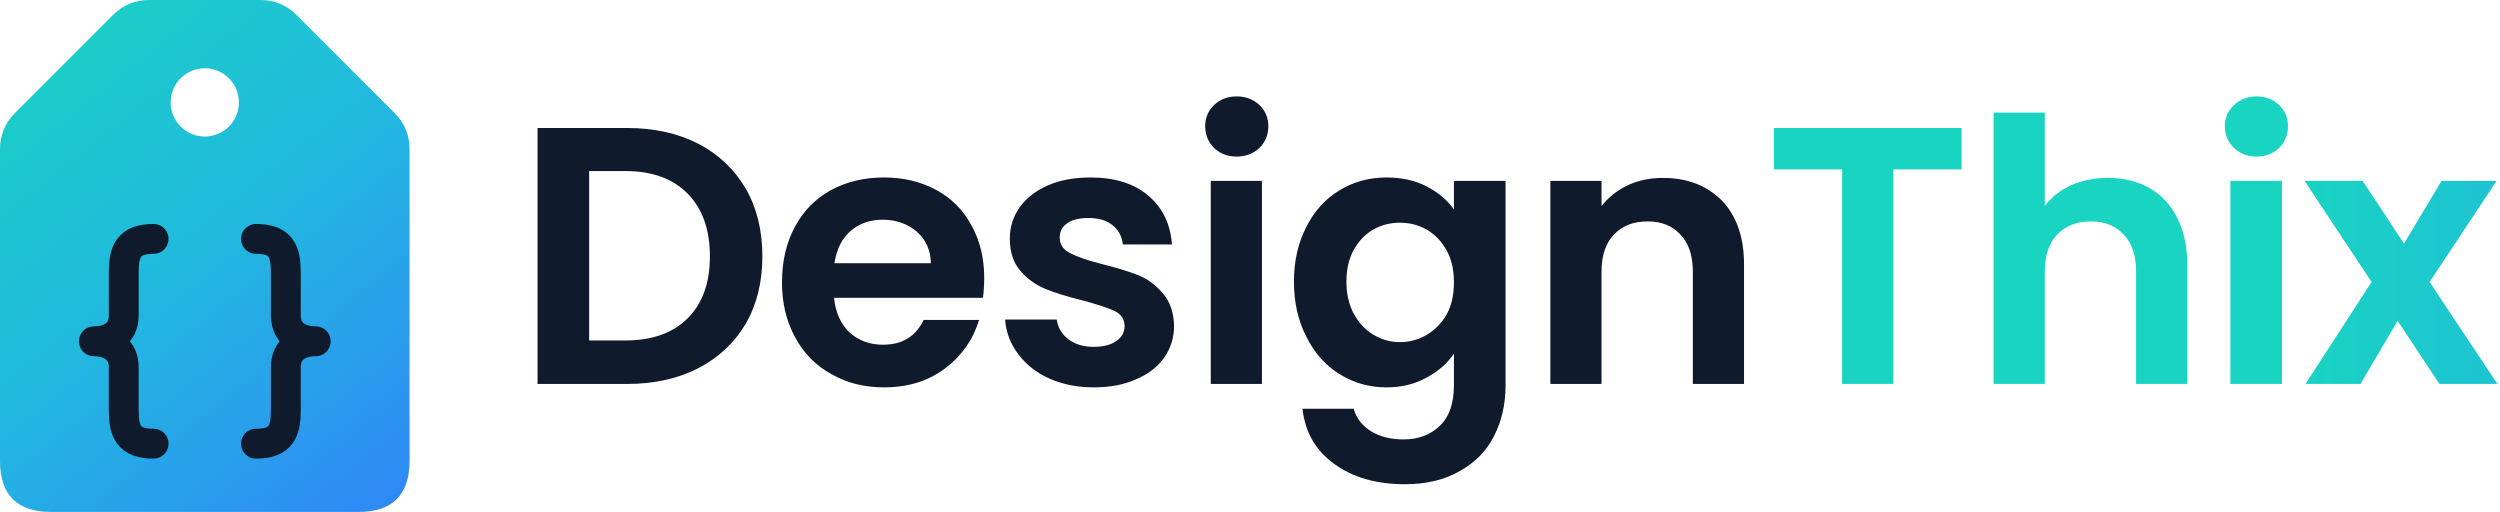
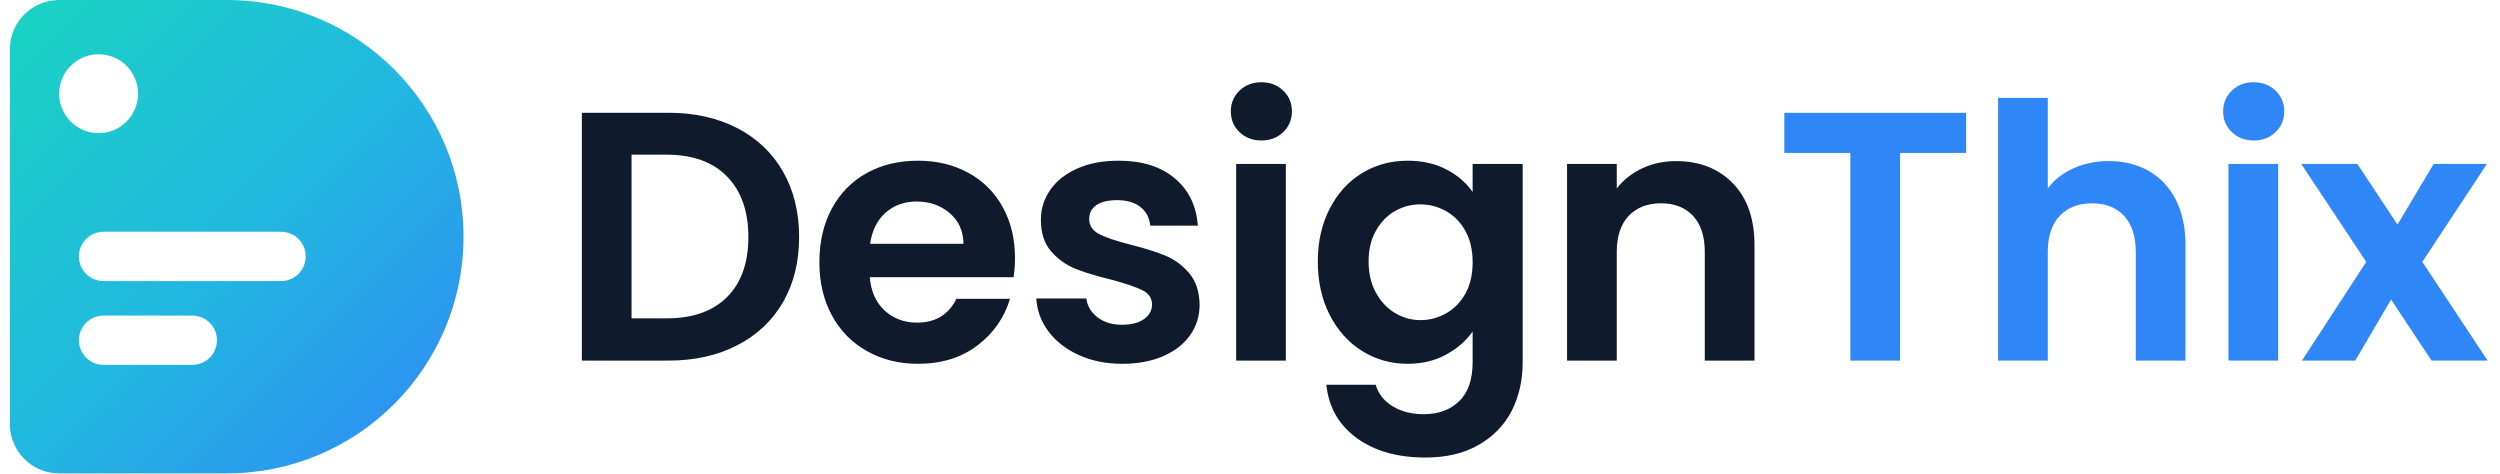
- <svg xmlns="http://www.w3.org/2000/svg" viewBox="0 0 586 120" width="586" height="120" role="img">
+ <svg xmlns="http://www.w3.org/2000/svg" viewBox="0 0 507 96" width="507" height="96" role="img">
  <defs>
-     <linearGradient id="dtlogo-full-mark-g" gradientUnits="userSpaceOnUse" x1="0" y1="0" x2="96" y2="120">
-       <stop offset="0" stop-color="#18d4c0" />
-       <stop offset="0.5" stop-color="#22b8e0" />
-       <stop offset="1" stop-color="#2f86f6" />
-     </linearGradient>
-     <linearGradient id="dtlogo-full-word-g" gradientUnits="userSpaceOnUse" x1="415.7" y1="0" x2="585.3" y2="0">
+     <linearGradient id="dtlogo-full-g" gradientUnits="userSpaceOnUse" x1="0" y1="0" x2="96" y2="96">
      <stop offset="0" stop-color="#18d4c0" />
      <stop offset="0.5" stop-color="#22b8e0" />
      <stop offset="1" stop-color="#2f86f6" />
    </linearGradient>
  </defs>
-   <path fill="url(#dtlogo-full-mark-g)" fill-rule="evenodd" d="M35 0H61Q66 0 69.5 3.5L92.5 26.5Q96 30 96 35V108Q96 120 84 120H12Q0 120 0 108V35Q0 30 3.5 26.5L26.5 3.5Q30 0 35 0ZM40 24a8 8 0 1 0 16 0a8 8 0 1 0-16 0Z" />
-   <path fill="none" stroke="#0f1b2d" stroke-width="7" stroke-linecap="round" stroke-linejoin="round" d="M36 56C30 56 29 59 29 64V74C29 78 26 80 22 80C26 80 29 82 29 86V96C29 101 30 104 36 104M60 56C66 56 67 59 67 64V74C67 78 70 80 74 80C70 80 67 82 67 86V96C67 101 66 104 60 104" />
-   <g transform="translate(120.1 90)">
-     <path fill="#0f1b2d" d="M26.9-60.0Q36.4-60.0 43.6-56.3Q50.7-52.6 54.7-45.8Q58.6-39.0 58.6-29.9L58.6-29.9Q58.6-20.9 54.7-14.1Q50.7-7.4 43.6-3.7Q36.4 0 26.9 0L26.9 0L5.9 0L5.9-60.0L26.9-60.0ZM26.5-10.2Q35.9-10.2 41.1-15.4Q46.3-20.6 46.3-29.9L46.3-29.9Q46.3-39.3 41.1-44.6Q35.9-49.9 26.5-49.9L26.5-49.9L18.0-49.9L18.0-10.2L26.5-10.2ZM110.6-24.9Q110.6-22.3 110.3-20.2L110.3-20.2L75.4-20.2Q75.9-15.1 79.0-12.1Q82.2-9.2 86.9-9.2L86.9-9.2Q93.6-9.2 96.4-15.0L96.4-15.0L109.4-15.0Q107.3-8.1 101.5-3.7Q95.6 0.8 87.1 0.8L87.1 0.8Q80.2 0.8 74.8-2.3Q69.3-5.3 66.3-10.9Q63.2-16.5 63.2-23.8L63.2-23.8Q63.2-31.2 66.2-36.8Q69.2-42.4 74.6-45.4Q80.1-48.4 87.1-48.4L87.1-48.4Q93.9-48.4 99.3-45.5Q104.7-42.6 107.6-37.2Q110.6-31.8 110.6-24.9L110.6-24.9ZM75.5-28.3L98.1-28.3Q98.0-32.9 94.8-35.7Q91.5-38.5 86.8-38.5L86.8-38.5Q82.3-38.5 79.2-35.8Q76.2-33.1 75.5-28.3L75.5-28.3ZM136.3 0.8Q130.5 0.8 125.8-1.3Q121.2-3.4 118.5-7.1Q115.8-10.7 115.5-15.1L115.5-15.1L127.6-15.1Q128.0-12.3 130.3-10.5Q132.7-8.7 136.2-8.7L136.2-8.7Q139.7-8.7 141.6-10.1Q143.5-11.4 143.5-13.6L143.5-13.6Q143.5-15.9 141.2-17.1Q138.8-18.2 133.6-19.6L133.6-19.6Q128.3-20.9 124.9-22.3Q121.5-23.7 119.1-26.5Q116.6-29.3 116.6-34.1L116.6-34.1Q116.6-38.1 118.9-41.4Q121.2-44.6 125.4-46.5Q129.7-48.4 135.5-48.4L135.5-48.4Q144.0-48.4 149.0-44.2Q154.1-39.9 154.6-32.7L154.6-32.7L143.1-32.7Q142.8-35.5 140.7-37.2Q138.6-38.9 135.1-38.9L135.1-38.9Q131.8-38.9 130.1-37.7Q128.3-36.5 128.3-34.3L128.3-34.3Q128.3-31.9 130.7-30.7Q133.1-29.4 138.2-28.1L138.2-28.1Q143.4-26.8 146.7-25.5Q150.1-24.1 152.5-21.2Q155.0-18.3 155.1-13.6L155.1-13.6Q155.1-9.5 152.8-6.2Q150.5-2.9 146.2-1.1Q142.0 0.8 136.3 0.8L136.3 0.8ZM169.8-53.3Q166.6-53.3 164.5-55.3Q162.4-57.4 162.4-60.4L162.4-60.4Q162.4-63.4 164.5-65.4Q166.6-67.4 169.8-67.4L169.8-67.4Q172.9-67.4 175.1-65.4Q177.2-63.4 177.2-60.4L177.2-60.4Q177.2-57.4 175.1-55.3Q172.9-53.3 169.8-53.3L169.8-53.3ZM163.7-47.6L175.7-47.6L175.7 0L163.7 0L163.7-47.6ZM204.9-48.4Q210.3-48.4 214.3-46.3Q218.4-44.2 220.7-40.9L220.7-40.9L220.7-47.6L232.8-47.6L232.8 0.3Q232.8 7.0 230.1 12.2Q227.5 17.4 222.1 20.4Q216.8 23.5 209.2 23.5L209.2 23.5Q199.1 23.5 192.6 18.7Q186.1 14.0 185.2 5.8L185.2 5.8L197.2 5.8Q198.1 9.1 201.3 11.1Q204.4 13.0 208.9 13.0L208.9 13.0Q214.1 13.0 217.4 9.8Q220.7 6.7 220.7 0.3L220.7 0.3L220.7-7.1Q218.4-3.7 214.3-1.5Q210.2 0.8 204.9 0.8L204.9 0.8Q198.9 0.8 193.9-2.3Q188.9-5.4 186.1-11.1Q183.2-16.7 183.2-24.0L183.2-24.0Q183.2-31.2 186.1-36.8Q188.9-42.4 193.9-45.4Q198.8-48.4 204.9-48.4L204.9-48.4ZM220.7-23.8Q220.7-28.2 219.0-31.3Q217.2-34.5 214.3-36.2Q211.4-37.8 208.0-37.8L208.0-37.8Q204.7-37.8 201.8-36.2Q199.0-34.6 197.2-31.4Q195.5-28.3 195.5-24.0L195.5-24.0Q195.5-19.7 197.2-16.5Q199.0-13.2 201.9-11.5Q204.8-9.8 208.0-9.8L208.0-9.8Q211.4-9.8 214.3-11.5Q217.2-13.2 219.0-16.3Q220.7-19.4 220.7-23.8L220.7-23.8ZM269.7-48.3Q278.2-48.3 283.5-43.0Q288.7-37.6 288.7-28.0L288.7-28.0L288.7 0L276.7 0L276.7-26.3Q276.7-32.0 273.8-35.0Q271.0-38.1 266.1-38.1L266.1-38.1Q261.1-38.1 258.2-35.0Q255.3-32.0 255.3-26.3L255.3-26.3L255.3 0L243.3 0L243.3-47.6L255.3-47.6L255.3-41.7Q257.7-44.8 261.5-46.6Q265.2-48.3 269.7-48.3L269.7-48.3Z" />
-     <path fill="url(#dtlogo-full-word-g)" d="M295.7-60.0L339.7-60.0L339.7-50.3L323.7-50.3L323.7 0L311.7 0L311.7-50.3L295.7-50.3L295.7-60.0ZM374.0-48.3Q379.4-48.3 383.6-46.0Q387.9-43.6 390.2-39.0Q392.6-34.4 392.6-28.0L392.6-28.0L392.6 0L380.6 0L380.6-26.3Q380.6-32.0 377.7-35.0Q374.9-38.1 370.0-38.1L370.0-38.1Q365.0-38.1 362.1-35.0Q359.2-32.0 359.2-26.3L359.2-26.3L359.2 0L347.2 0L347.2-63.6L359.2-63.6L359.2-41.7Q361.5-44.8 365.4-46.6Q369.3-48.3 374.0-48.3L374.0-48.3ZM408.8-53.3Q405.7-53.3 403.6-55.3Q401.4-57.4 401.4-60.4L401.4-60.4Q401.4-63.4 403.6-65.4Q405.7-67.4 408.8-67.4L408.8-67.4Q412.0-67.4 414.1-65.4Q416.2-63.4 416.2-60.4L416.2-60.4Q416.2-57.4 414.1-55.3Q412.0-53.3 408.8-53.3L408.8-53.3ZM402.7-47.6L414.8-47.6L414.8 0L402.7 0L402.7-47.6ZM465.3 0L451.7 0L441.9-14.8L433.2 0L420.3 0L435.8-23.9L420.1-47.6L433.7-47.6L443.4-32.9L452.2-47.6L465.1-47.6L449.4-23.9L465.3 0Z" />
+   <path fill="url(#dtlogo-full-g)" fill-rule="evenodd" d="M12 0H46A48 48 0 0 1 46 96H12A10 10 0 0 1 2 86V10A10 10 0 0 1 12 0ZM12 19a8 8 0 1 0 16 0a8 8 0 1 0 -16 0ZM21 47H57A5 5 0 0 1 57 57H21A5 5 0 0 1 21 47ZM21 64H39A5 5 0 0 1 39 74H21A5 5 0 0 1 21 64Z" />
+   <g transform="translate(113.03 73.13)">
+     <path fill="#0f1b2d" d="M22.54-50.26Q30.46-50.26 36.47-47.16Q42.48-44.06 45.76-38.34Q49.03-32.62 49.03-25.06L49.03-25.06Q49.03-17.50 45.76-11.84Q42.48-6.19 36.47-3.10Q30.46 0 22.54 0L22.54 0L4.97 0L4.97-50.26L22.54-50.26ZM22.18-8.57Q30.10-8.57 34.42-12.89Q38.74-17.21 38.74-25.06L38.74-25.06Q38.74-32.90 34.42-37.33Q30.10-41.76 22.18-41.76L22.18-41.76L15.05-41.76L15.05-8.57L22.18-8.57ZM92.81-20.81Q92.81-18.65 92.52-16.92L92.52-16.92L63.36-16.92Q63.72-12.60 66.38-10.15Q69.05-7.70 72.94-7.70L72.94-7.70Q78.55-7.70 80.93-12.53L80.93-12.53L91.80-12.53Q90.07-6.77 85.18-3.06Q80.28 0.65 73.15 0.65L73.15 0.65Q67.39 0.65 62.82-1.91Q58.25-4.46 55.69-9.14Q53.14-13.82 53.14-19.94L53.14-19.94Q53.14-26.14 55.66-30.82Q58.18-35.50 62.71-38.02Q67.25-40.54 73.15-40.54L73.15-40.54Q78.84-40.54 83.34-38.09Q87.84-35.64 90.32-31.14Q92.81-26.64 92.81-20.81L92.81-20.81ZM63.43-23.69L82.37-23.69Q82.30-27.58 79.56-29.92Q76.82-32.26 72.86-32.26L72.86-32.26Q69.12-32.26 66.56-29.99Q64.01-27.72 63.43-23.69L63.43-23.69ZM114.55 0.65Q109.66 0.65 105.77-1.12Q101.88-2.88 99.61-5.90Q97.34-8.93 97.13-12.60L97.13-12.60L107.28-12.60Q107.57-10.30 109.55-8.78Q111.53-7.27 114.48-7.27L114.48-7.27Q117.36-7.27 118.98-8.42Q120.60-9.58 120.60-11.38L120.60-11.38Q120.60-13.32 118.62-14.29Q116.64-15.26 112.32-16.42L112.32-16.42Q107.86-17.50 105.01-18.65Q102.17-19.80 100.12-22.18Q98.06-24.55 98.06-28.58L98.06-28.58Q98.06-31.90 99.97-34.63Q101.88-37.37 105.44-38.95Q109.01-40.54 113.83-40.54L113.83-40.54Q120.96-40.54 125.21-36.97Q129.46-33.41 129.89-27.36L129.89-27.36L120.24-27.36Q120.02-29.74 118.26-31.14Q116.50-32.54 113.54-32.54L113.54-32.54Q110.81-32.54 109.33-31.54Q107.86-30.53 107.86-28.73L107.86-28.73Q107.86-26.71 109.87-25.67Q111.89-24.62 116.14-23.54L116.14-23.54Q120.46-22.46 123.26-21.31Q126.07-20.16 128.12-17.75Q130.18-15.34 130.25-11.38L130.25-11.38Q130.25-7.92 128.34-5.18Q126.43-2.45 122.87-0.90Q119.30 0.65 114.55 0.65L114.55 0.65ZM142.78-44.64Q140.11-44.64 138.35-46.33Q136.58-48.02 136.58-50.54L136.58-50.54Q136.58-53.06 138.35-54.76Q140.11-56.45 142.78-56.45L142.78-56.45Q145.44-56.45 147.20-54.76Q148.97-53.06 148.97-50.54L148.97-50.54Q148.97-48.02 147.20-46.33Q145.44-44.64 142.78-44.64L142.78-44.64ZM137.66-39.89L147.74-39.89L147.74 0L137.66 0L137.66-39.89ZM172.44-40.54Q176.90-40.54 180.29-38.77Q183.67-37.01 185.62-34.20L185.62-34.20L185.62-39.89L195.77-39.89L195.77 0.29Q195.77 5.83 193.54 10.19Q191.30 14.54 186.84 17.10Q182.38 19.66 176.04 19.66L176.04 19.66Q167.54 19.66 162.11 15.70Q156.67 11.74 155.95 4.90L155.95 4.90L165.96 4.90Q166.75 7.63 169.38 9.25Q172.01 10.87 175.75 10.87L175.75 10.87Q180.14 10.87 182.88 8.24Q185.62 5.62 185.62 0.29L185.62 0.29L185.62-5.90Q183.67-3.10 180.25-1.22Q176.83 0.65 172.44 0.65L172.44 0.65Q167.40 0.65 163.22-1.94Q159.05-4.54 156.64-9.25Q154.22-13.97 154.22-20.09L154.22-20.09Q154.22-26.14 156.64-30.82Q159.05-35.50 163.19-38.02Q167.33-40.54 172.44-40.54L172.44-40.54ZM185.62-19.94Q185.62-23.62 184.18-26.24Q182.74-28.87 180.29-30.28Q177.84-31.68 175.03-31.68L175.03-31.68Q172.22-31.68 169.85-30.31Q167.47-28.94 166.00-26.32Q164.52-23.69 164.52-20.09L164.52-20.09Q164.52-16.49 166.00-13.79Q167.47-11.09 169.88-9.65Q172.30-8.21 175.03-8.21L175.03-8.21Q177.84-8.21 180.29-9.61Q182.74-11.02 184.18-13.64Q185.62-16.27 185.62-19.94L185.62-19.94ZM226.87-40.46Q234-40.46 238.39-35.96Q242.78-31.46 242.78-23.40L242.78-23.40L242.78 0L232.70 0L232.70-22.03Q232.70-26.78 230.33-29.34Q227.95-31.90 223.85-31.90L223.85-31.90Q219.67-31.90 217.26-29.34Q214.85-26.78 214.85-22.03L214.85-22.03L214.85 0L204.77 0L204.77-39.89L214.85-39.89L214.85-34.92Q216.86-37.51 220.00-38.99Q223.13-40.46 226.87-40.46L226.87-40.46Z" />
+     <path fill="#2f86f6" d="M248.83-50.26L285.70-50.26L285.70-42.12L272.30-42.12L272.30 0L262.22 0L262.22-42.12L248.83-42.12L248.83-50.26ZM314.64-40.46Q319.18-40.46 322.70-38.48Q326.23-36.50 328.21-32.65Q330.19-28.80 330.19-23.40L330.19-23.40L330.19 0L320.11 0L320.11-22.03Q320.11-26.78 317.74-29.34Q315.36-31.90 311.26-31.90L311.26-31.90Q307.08-31.90 304.67-29.34Q302.26-26.78 302.26-22.03L302.26-22.03L302.26 0L292.18 0L292.18-53.28L302.26-53.28L302.26-34.92Q304.20-37.51 307.44-38.99Q310.68-40.46 314.64-40.46L314.64-40.46ZM344.02-44.64Q341.35-44.64 339.59-46.33Q337.82-48.02 337.82-50.54L337.82-50.54Q337.82-53.06 339.59-54.76Q341.35-56.45 344.02-56.45L344.02-56.45Q346.68-56.45 348.44-54.76Q350.21-53.06 350.21-50.54L350.21-50.54Q350.21-48.02 348.44-46.33Q346.68-44.64 344.02-44.64L344.02-44.64ZM338.90-39.89L348.98-39.89L348.98 0L338.90 0L338.90-39.89ZM391.46 0L380.09 0L371.88-12.38L364.61 0L353.81 0L366.84-20.02L353.66-39.89L365.04-39.89L373.18-27.58L380.52-39.89L391.32-39.89L378.22-20.02L391.46 0Z" />
  </g>
</svg>
